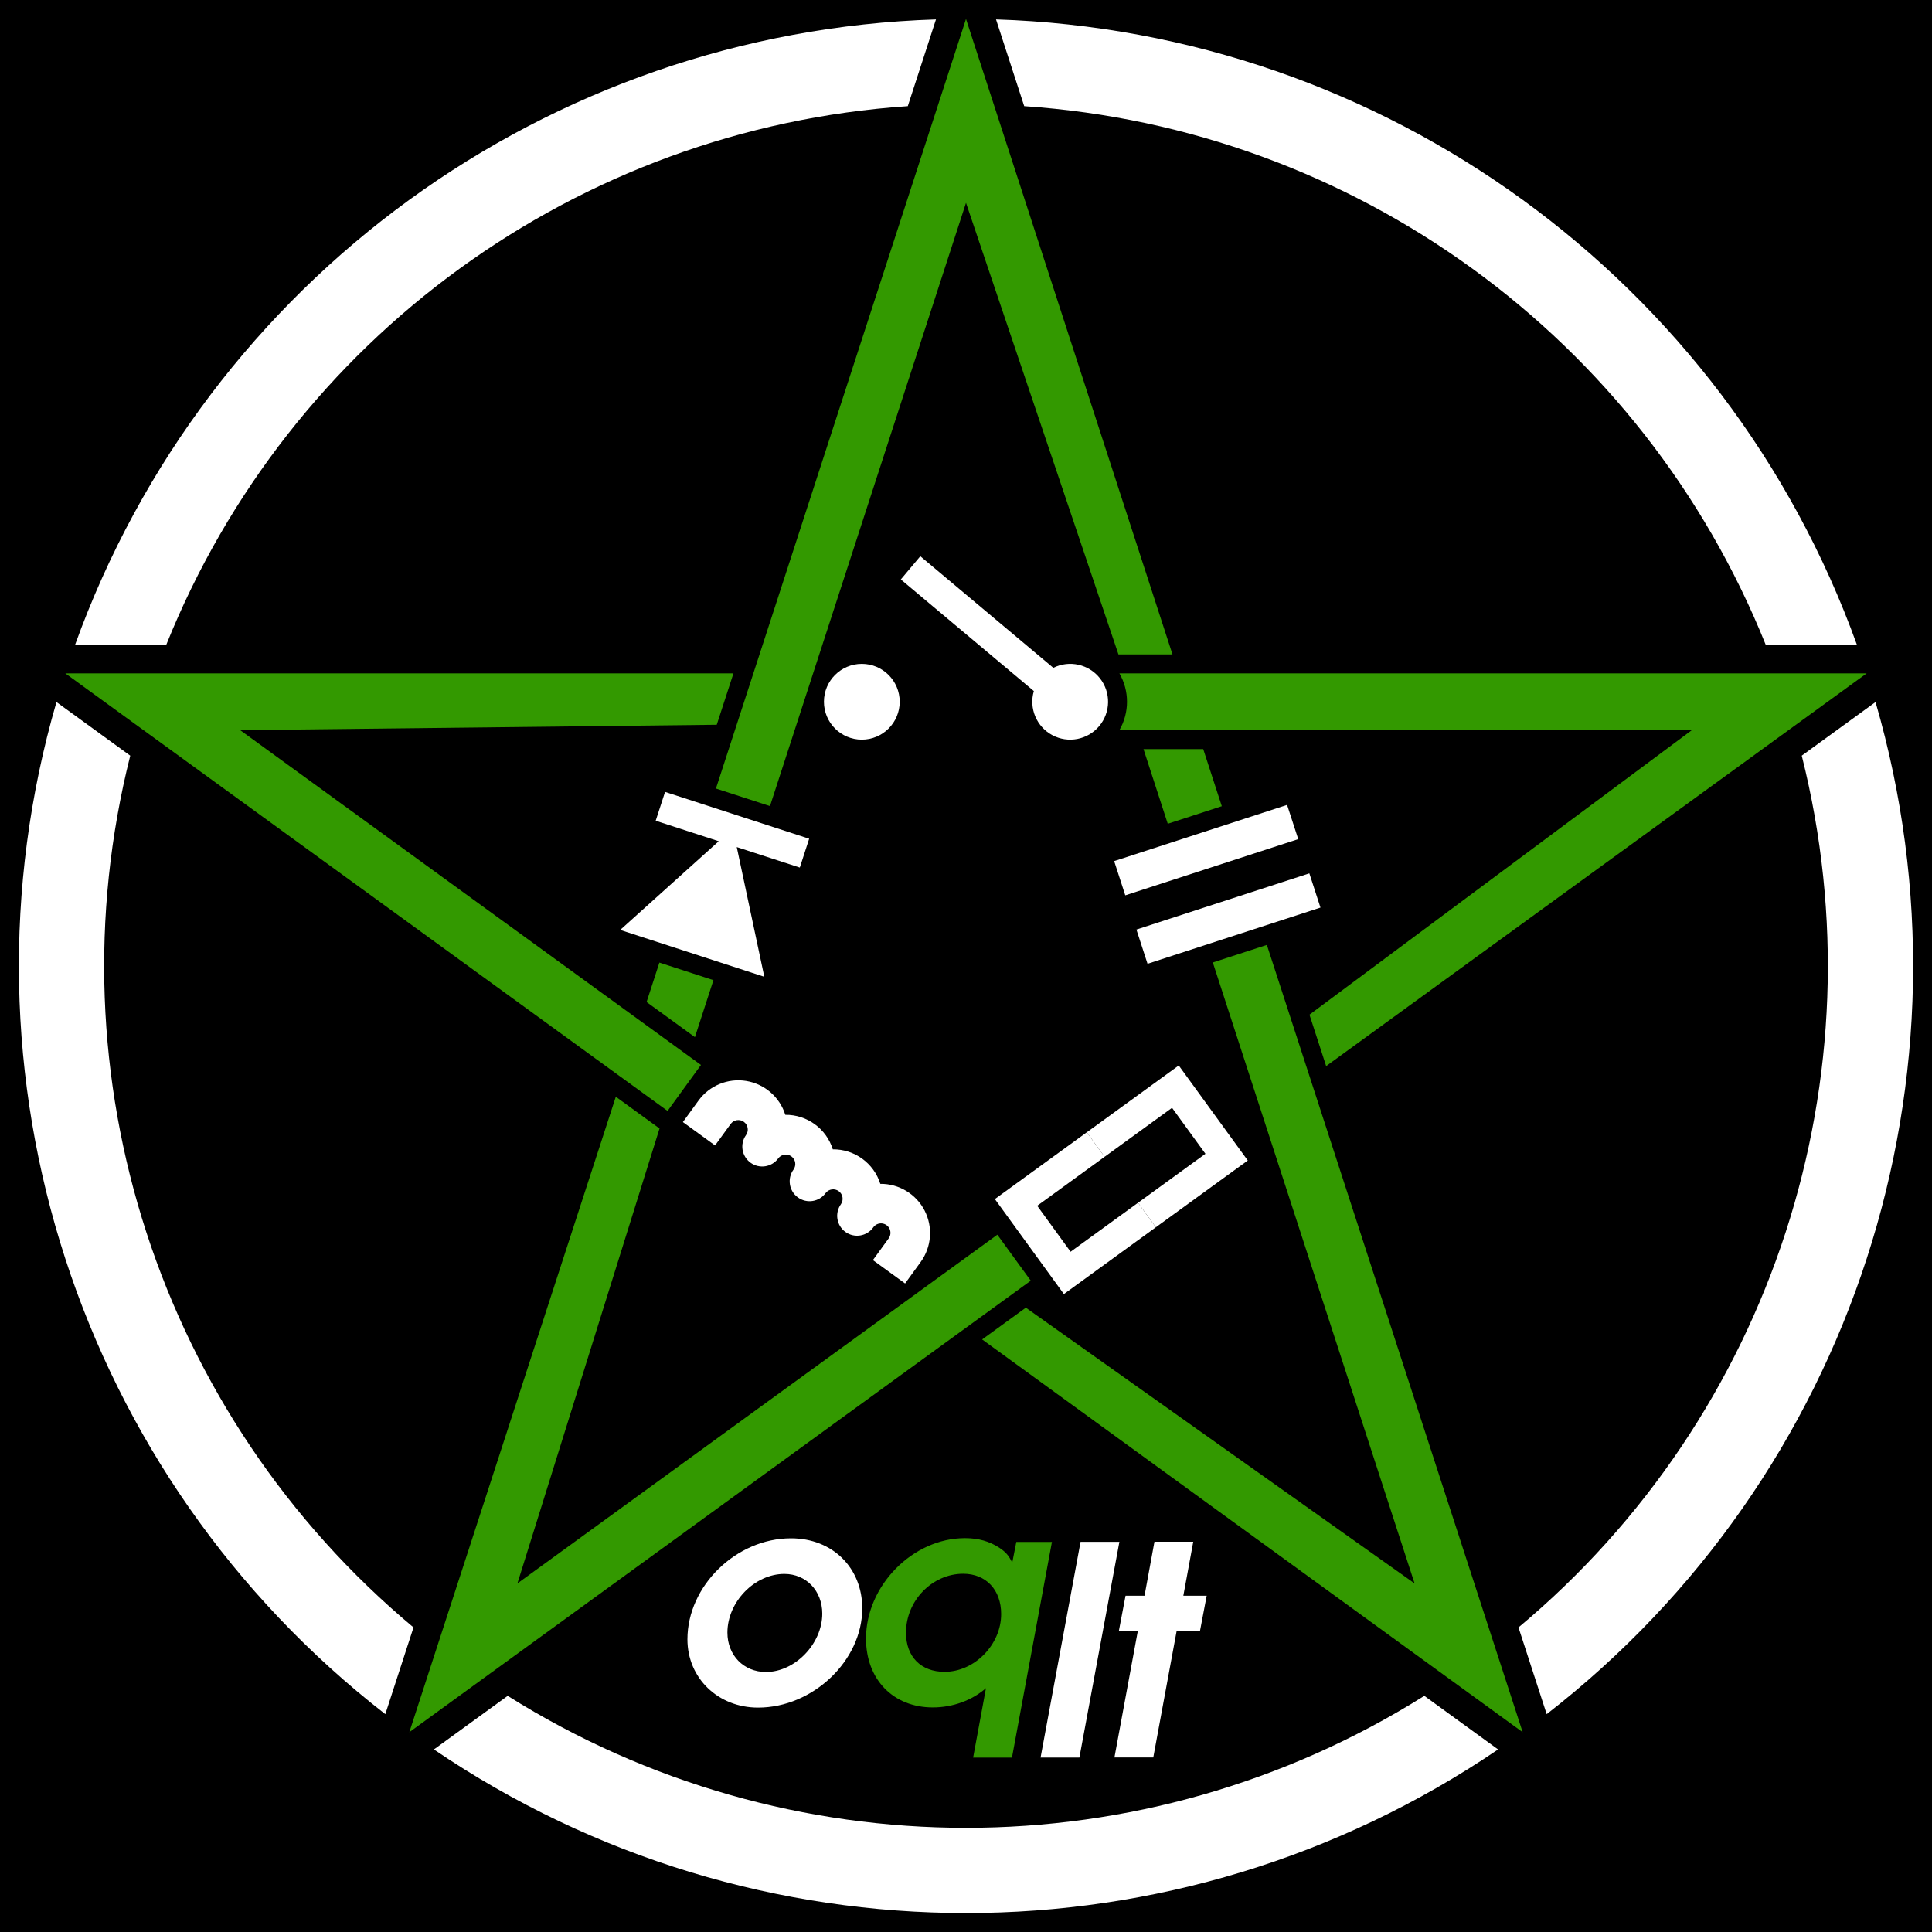
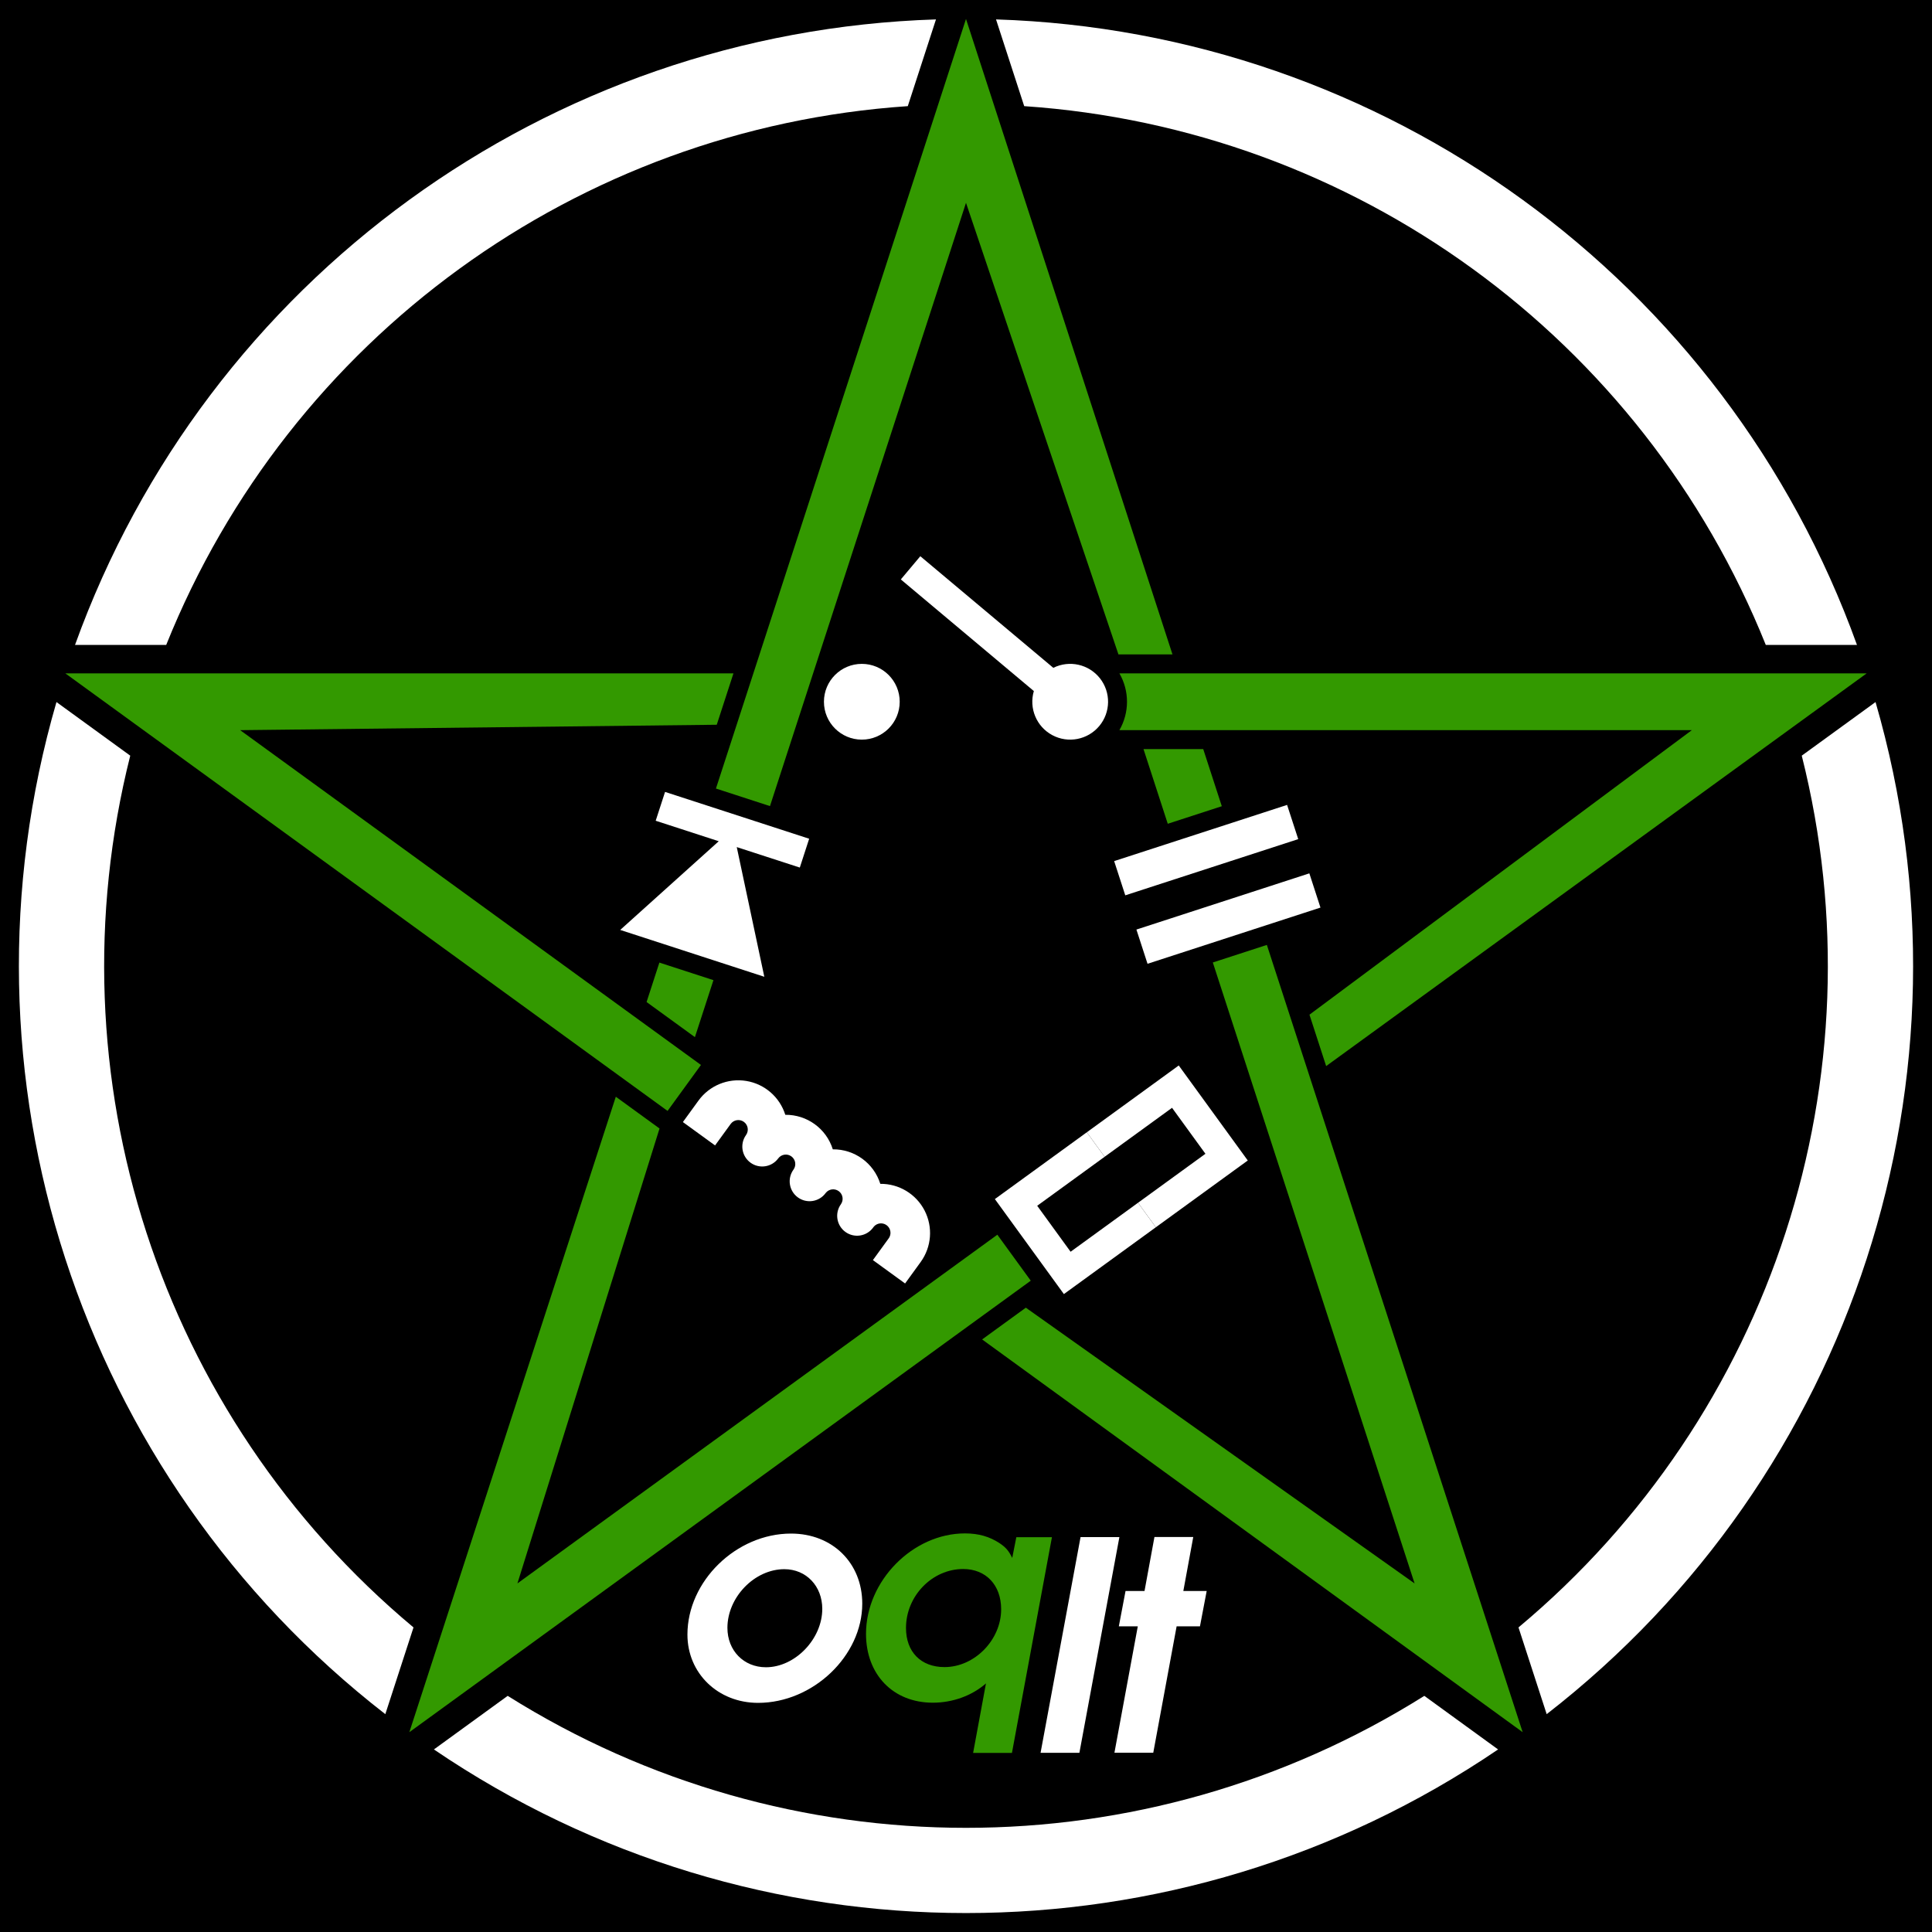
<svg xmlns="http://www.w3.org/2000/svg" width="102" height="102">
  <style type="text/css">

.symbol {stroke-width:0; fill:#fff}
.outer {stroke-width:0; fill:#fff;}
.main {fill:#000}
.char {fill:#fff}
.pentacle, .q {stroke-width:0; fill:#390;}

</style>
  <rect x="0" y="0" width="102" height="102" class="main" />
  <g transform="translate(1,1)" class="main">
    <path d=" M  53.073 4.604   L  51.585 0.025   A 50,50 0 0,1  97.039,33.049   L  92.225 33.049   A 45.5,45.5 0 0,0  53.073,4.604  " class="outer" />
    <path d=" M  94.124 38.895   L  98.019 36.065   A 50,50 0 0,1  80.657,89.499   L  79.169 84.92   A 45.5,45.5 0 0,0  94.124,38.895  " class="outer" />
    <path d=" M  74.197 88.533   L  78.092 91.362   A 50,50 0 0,1  21.908,91.362   L  25.803 88.533   A 45.5,45.5 0 0,0  74.197,88.533  " class="outer" />
    <path d=" M  20.831 84.92   L  19.343 89.499   A 50,50 0 0,1  1.981,36.065   L  5.876 38.895   A 45.5,45.5 0 0,0  20.831,84.92  " class="outer" />
    <path d=" M  7.775 33.049   L  2.961 33.049   A 50,50 0 0,1  48.415,0.025   L  46.927 4.604   A 45.5,45.5 0 0,0  7.775,33.049  " class="outer" />
    <path d="M  97.553 34.549   L  58.098 34.549   A 3,3 0 0,1  58.098 37.549   L  88.32 37.549   L  68.133 52.57   L  69.014 55.284  " class="pentacle" />
    <path d="M  79.389 90.451   L  65.884 48.887   L  63.031 49.814   L  73.683 82.597   L  53.159 68.039   L  50.851 69.716  " class="pentacle" />
    <path d="M  63.505 41.564   L  62.525 38.549   L  59.371 38.549   L  60.652 42.491   z" class="pentacle" />
    <path d="M  20.611 90.451   L  53.419 66.614   L  51.655 64.187   L  26.317 82.597   L  33.82 58.579   L  31.512 56.902  " class="pentacle" />
    <path d="M  2.447 34.549   L  34.244 57.651   L  36.007 55.224   L  11.68 37.549   L  36.841 37.263   L  37.723 34.549  " class="pentacle" />
    <path d="M  50 0   L  36.798 40.631   L  39.651 41.558   L  50 9.708   L  58.048 33.549   L  60.901 33.549  " class="pentacle" />
    <path d="M  33.812 49.82   L  33.136 51.902   L  35.688 53.756   L  36.666 50.747   z" class="pentacle" />
    <path d="M  35.876 57.106   A 2.6,2.6 0 0,1  40.46,57.856   A 2.6,2.6 0 0,1  42.968,59.679   A 2.6,2.6 0 0,1  45.476,61.501   A 2.6,2.6 0 0,1  47.606,65.629   L  46.784 66.761   L  45.085 65.527   L  45.908 64.394   A 0.5,0.5 0 1,0  45.099,63.807   A 1.05,1.05 0 0,1  43.4,62.572   A 0.5,0.5 0 0,0  42.591,61.985   A 1.05,1.05 0 0,1  40.892,60.75   A 0.5,0.5 0 0,0  40.083,60.162   A 1.05,1.05 0 0,1  38.384,58.928   A 0.5,0.5 0 0,0  37.575,58.34   L  36.752 59.473   L  35.053 58.239   L  35.876 57.106  " class="symbol coil" />
    <path d="M  56.378 58.779  L  51.524 62.305  L  55.168 67.321  L  60.022 63.794  L  59.082 62.5  L  55.522 65.086  L  53.759 62.659  L  57.318 60.073   z" class="symbol resistor" />
    <path d="M  56.378 58.779  L  61.232 55.252  L  64.876 60.268  L  60.022 63.794  L  59.082 62.5  L  62.641 59.914  L  60.878 57.487  L  57.318 60.073   z" class="symbol resistor" />
    <path d=" M  58.997 48.076   L  59.584 49.883   L  68.714 46.916   L  68.127 45.109   z" class="symbol capacitor" />
    <path d=" M  58.409 46.269   L  57.822 44.462   L  66.952 41.495   L  67.54 43.302   z" class="symbol capacitor" />
    <path d=" M  39.352 50.569   L  37.897 43.722   L  41.226 44.803   L  41.72 43.281   L  34.112 40.809   L  33.617 42.331   L  36.946 43.413   L  31.744 48.096   z" class="symbol diode" />
    <path d=" M  42.5 36.049   A 2,2 0 0,0  46.5,36.049   A 2,2 0 1,0  42.5,36.049   z" class="symbol switch" />
    <path d=" M  46.559 29.591   L  53.582 35.484   A 2,2 0 1,0  54.61,34.258   L  47.588 28.366   z" class="symbol switch" />
-     <path class="char o" d=" M 40.763,80.215 C 37.867,80.215 35.293,82.727 35.293,85.547 C 35.293,87.596 36.911,89.153 39.022,89.153 C 41.919,89.153 44.523,86.672 44.523,83.913 C 44.523,81.772 42.952,80.215 40.763,80.215 M 40.409,82.095 C 41.565,82.095 42.412,82.989 42.412,84.191 C 42.412,85.778 40.979,87.273 39.438,87.273 C 38.267,87.273 37.404,86.394 37.404,85.192 C 37.404,83.574 38.837,82.095 40.409,82.095" />
-     <path class="char q" d=" M 52.657,80.406 L 52.441,81.5 C 52.241,81.1 52.102,80.946 51.763,80.715 C 51.239,80.376 50.669,80.206 49.945,80.206 C 47.187,80.206 44.721,82.718 44.721,85.507 C 44.721,87.664 46.154,89.144 48.25,89.144 C 49.298,89.144 50.315,88.774 51.054,88.126 L 50.376,91.794 L 52.426,91.794 L 54.537,80.406 L 52.657,80.406 M 49.852,82.086 C 51.054,82.086 51.856,82.934 51.856,84.213 C 51.856,85.83 50.453,87.264 48.866,87.264 C 47.618,87.264 46.832,86.462 46.832,85.199 C 46.832,83.504 48.219,82.086 49.852,82.086" />
-     <path class="char l" d=" M 53.937,91.789 L 55.987,91.789 L 58.098,80.402 L 56.048,80.402 L 53.937,91.789" />
-     <path class="char t" d=" M 57.837,91.784 L 59.887,91.784 L 61.12,85.111 L 62.352,85.111 L 62.707,83.247 L 61.474,83.247 L 61.998,80.396 L 59.949,80.396 L 59.425,83.247 L 58.423,83.247 L 58.069,85.111 L 59.07,85.111 L 57.837,91.784" />
+     <path class="char o" d=" M 40.763,79.965 C 37.867,79.965 35.293,82.477 35.293,85.297 C 35.293,87.346 36.911,88.903 39.022,88.903 C 41.919,88.903 44.523,86.422 44.523,83.663 C 44.523,81.522 42.952,79.965 40.763,79.965 M 40.409,81.845 C 41.565,81.845 42.412,82.739 42.412,83.941 C 42.412,85.528 40.979,87.023 39.438,87.023 C 38.267,87.023 37.404,86.144 37.404,84.942 C 37.404,83.324 38.837,81.845 40.409,81.845" />
+     <path class="char q" d=" M 52.657,80.156 L 52.441,81.25 C 52.241,80.85 52.102,80.696 51.763,80.465 C 51.239,80.126 50.669,79.956 49.945,79.956 C 47.187,79.956 44.721,82.468 44.721,85.257 C 44.721,87.414 46.154,88.894 48.25,88.894 C 49.298,88.894 50.315,88.524 51.054,87.876 L 50.376,91.544 L 52.426,91.544 L 54.537,80.156 L 52.657,80.156 M 49.852,81.836 C 51.054,81.836 51.856,82.684 51.856,83.963 C 51.856,85.58 50.453,87.014 48.866,87.014 C 47.618,87.014 46.832,86.212 46.832,84.949 C 46.832,83.254 48.219,81.836 49.852,81.836" />
+     <path class="char l" d=" M 53.937,91.539 L 55.987,91.539 L 58.098,80.152 L 56.048,80.152 L 53.937,91.539" />
+     <path class="char t" d=" M 57.837,91.534 L 59.887,91.534 L 61.12,84.861 L 62.352,84.861 L 62.707,82.997 L 61.474,82.997 L 61.998,80.146 L 59.949,80.146 L 59.425,82.997 L 58.423,82.997 L 58.069,84.861 L 59.07,84.861 L 57.837,91.534" />
  </g>
</svg>
